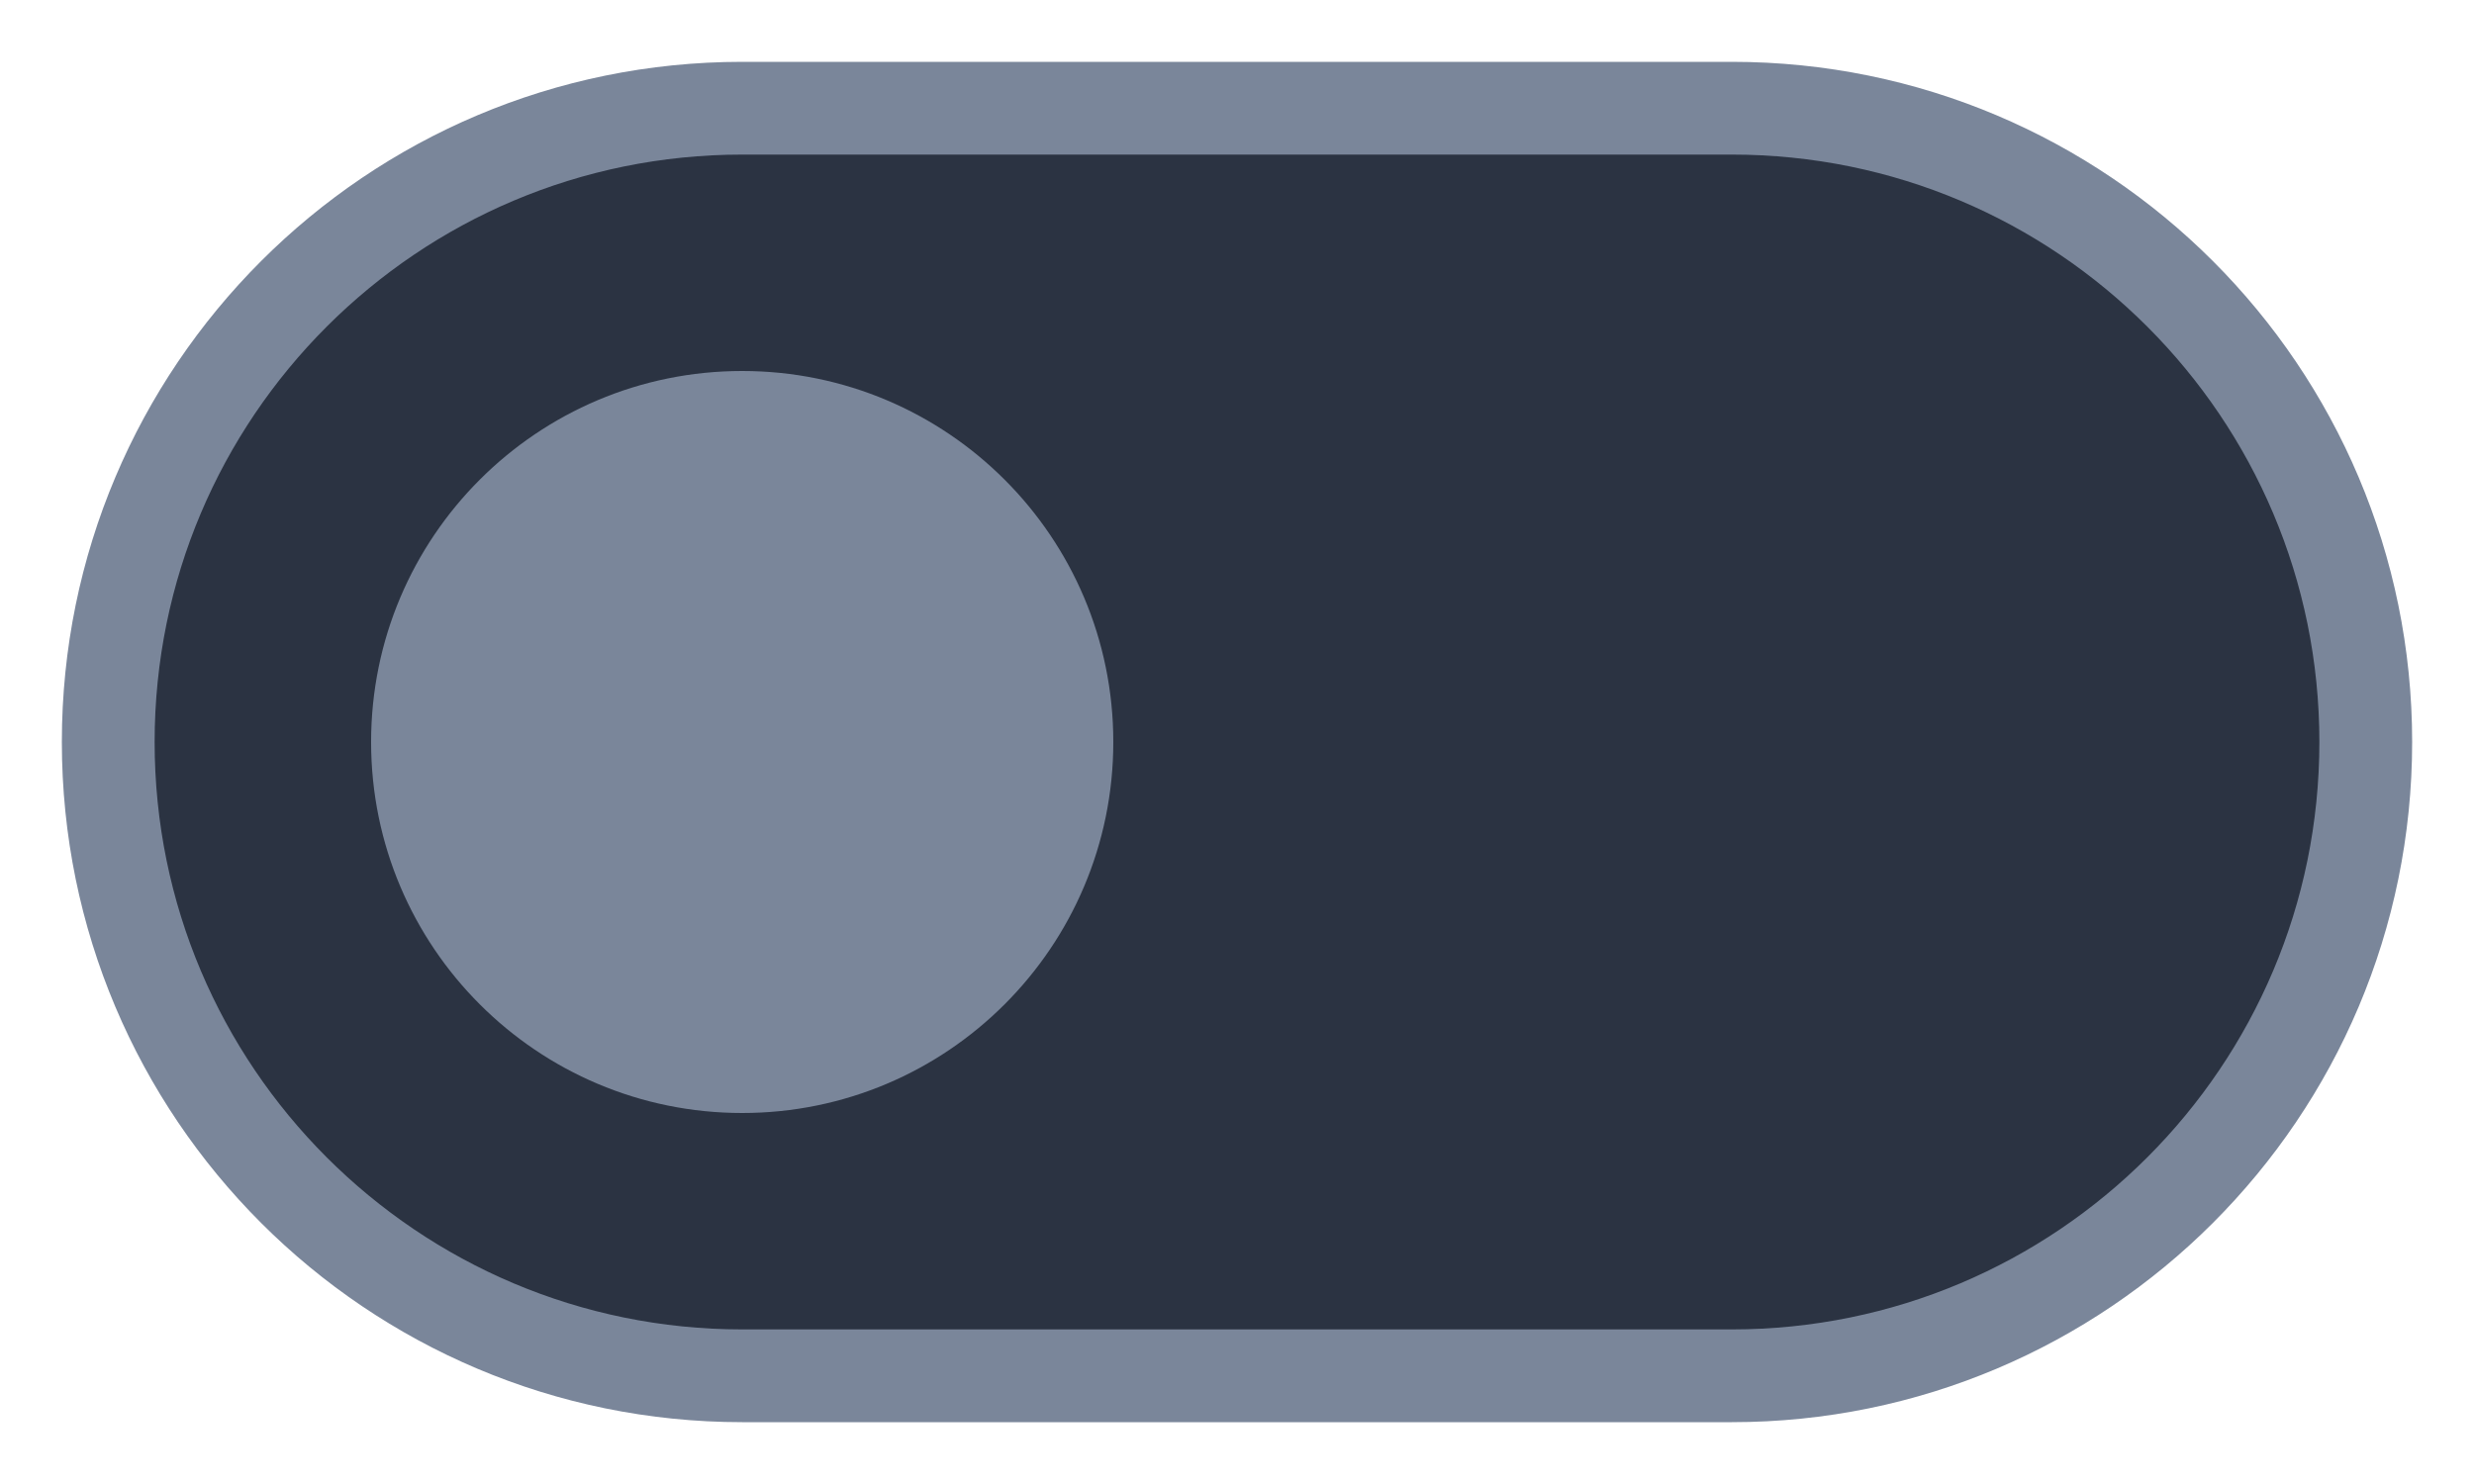
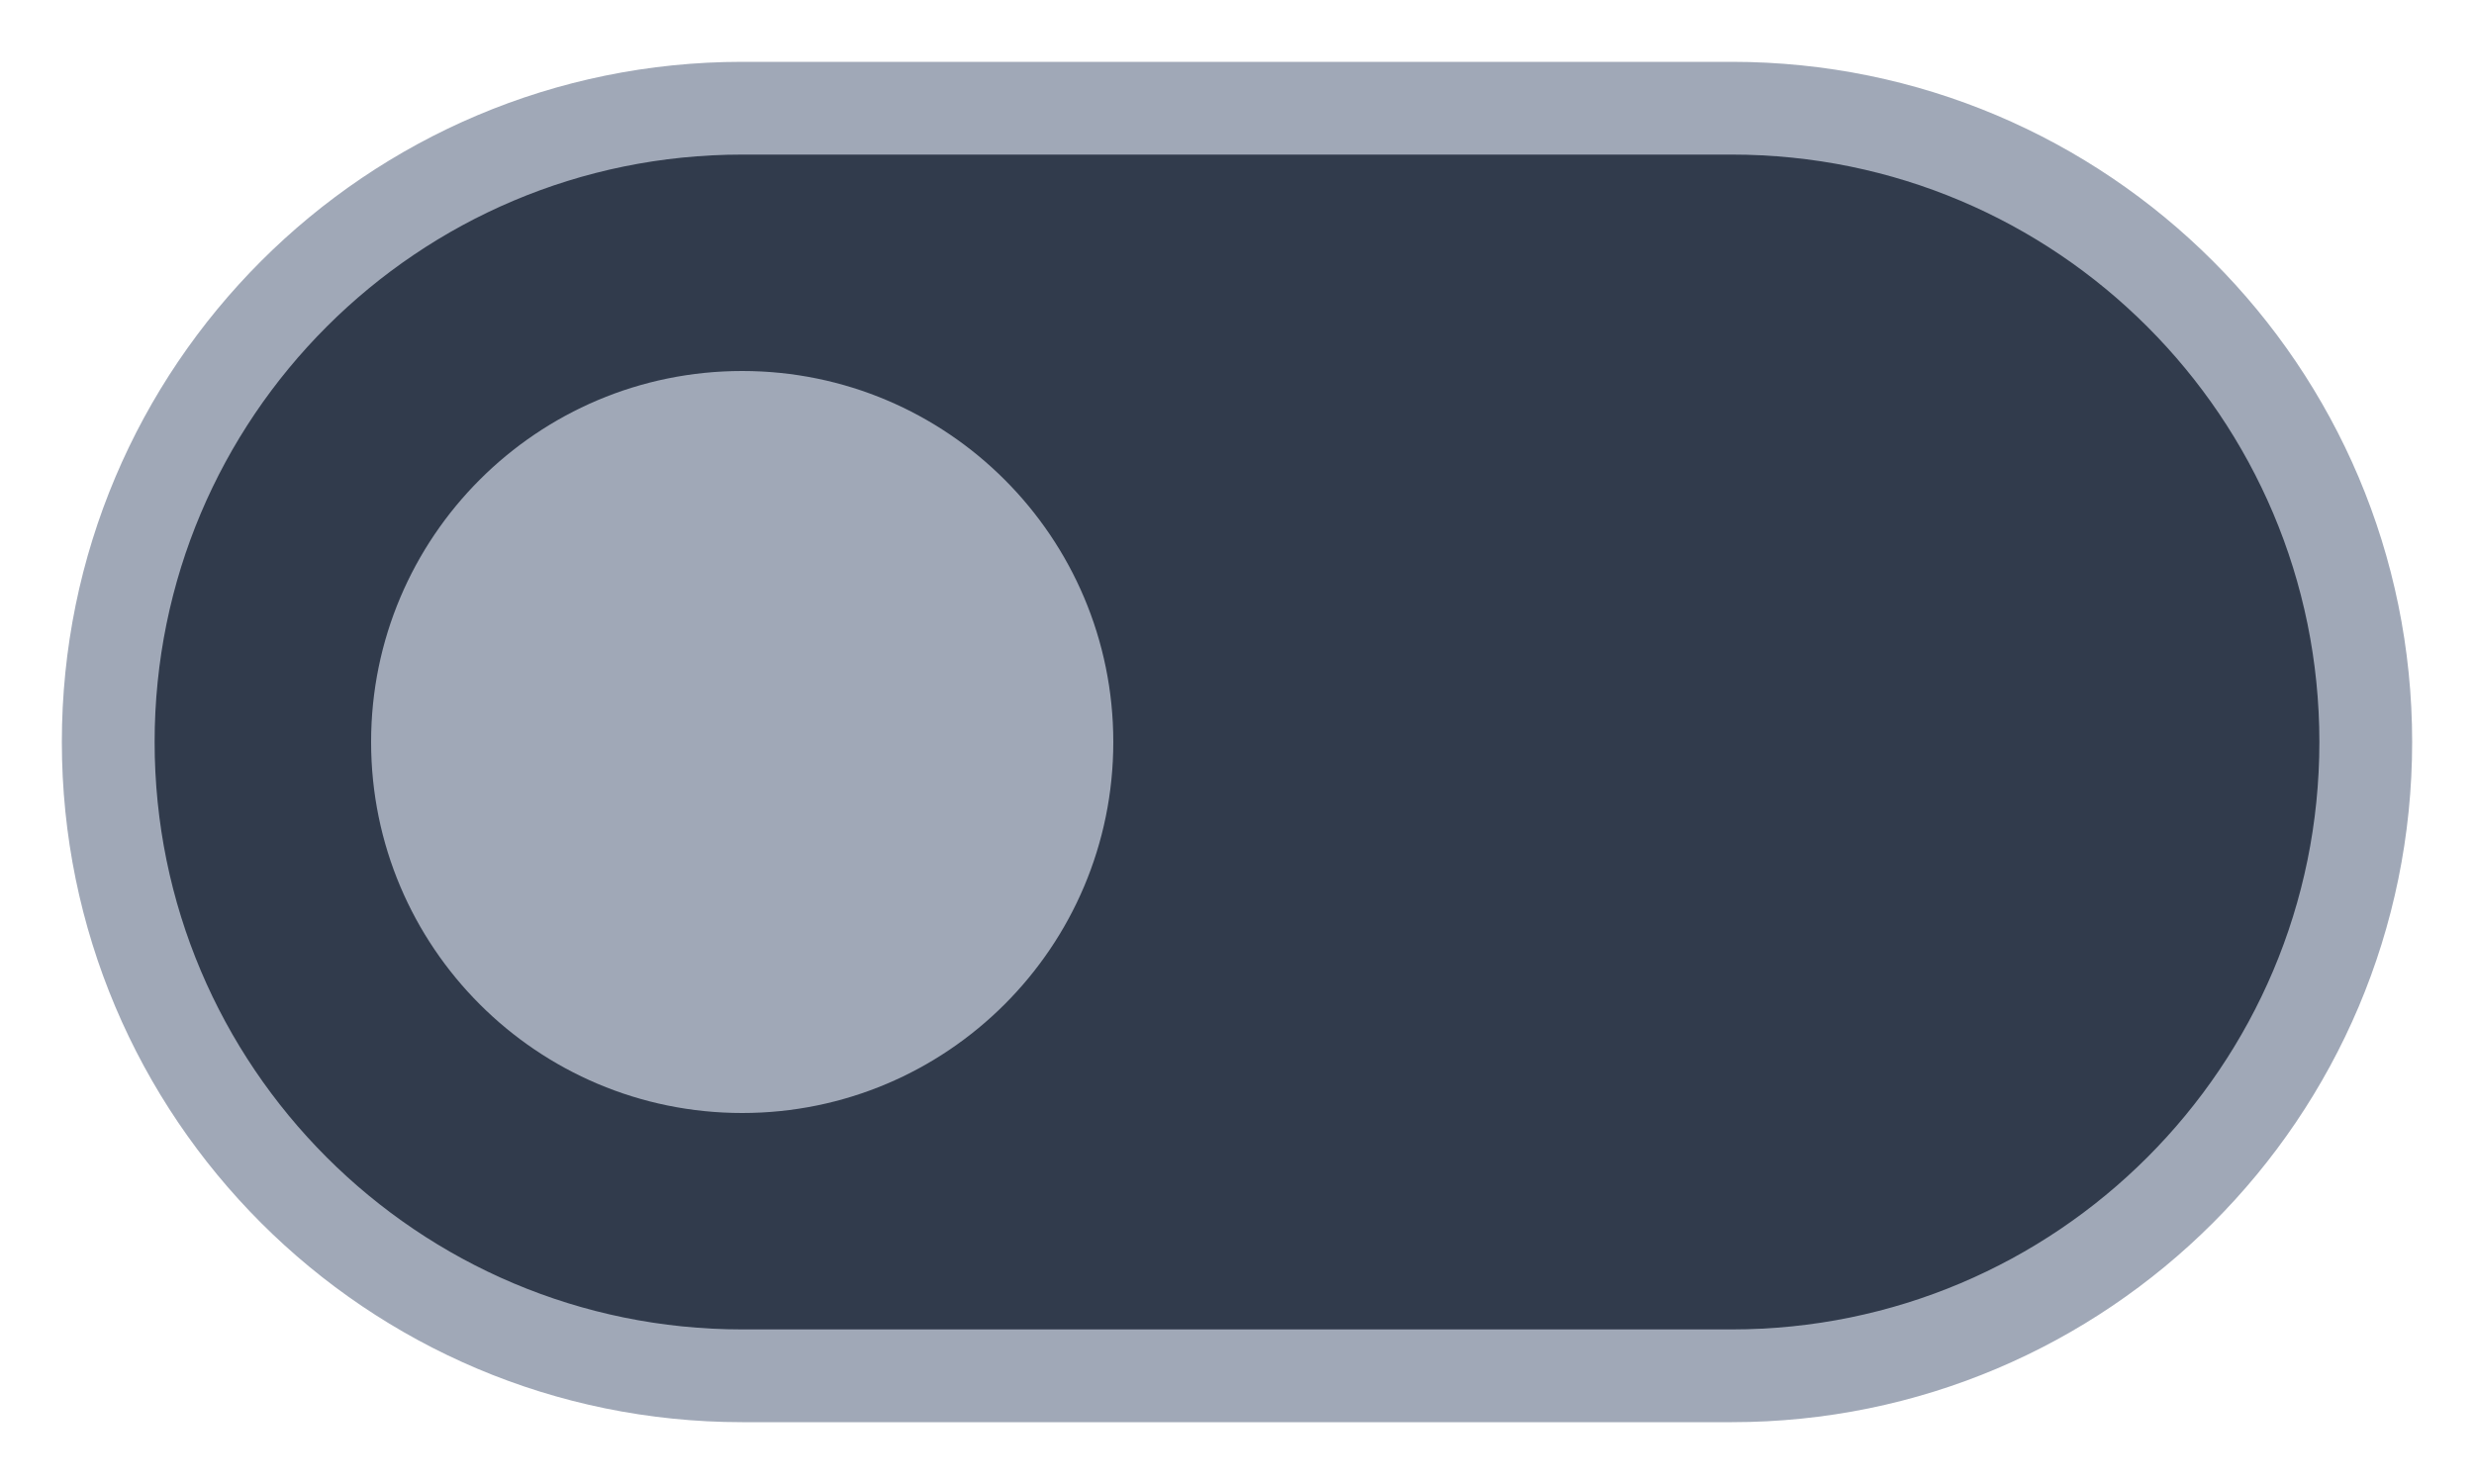
<svg xmlns="http://www.w3.org/2000/svg" width="40" height="24" viewBox="0 0 40 24">
-   <rect x="1.75" y="1.75" width="36.5" height="20.5" rx="10.25" fill="#2b3342" stroke="#7a869a" stroke-width="1.5" />
-   <circle cx="12" cy="12" r="6" fill="#7a869a" />
+   <rect x="1.75" y="1.75" width="36.5" height="20.5" rx="10.25" fill="#313b4c" stroke="#a0a8b7" stroke-width="1.5" />
+   <circle cx="12" cy="12" r="6" fill="#a0a8b7" />
</svg>
